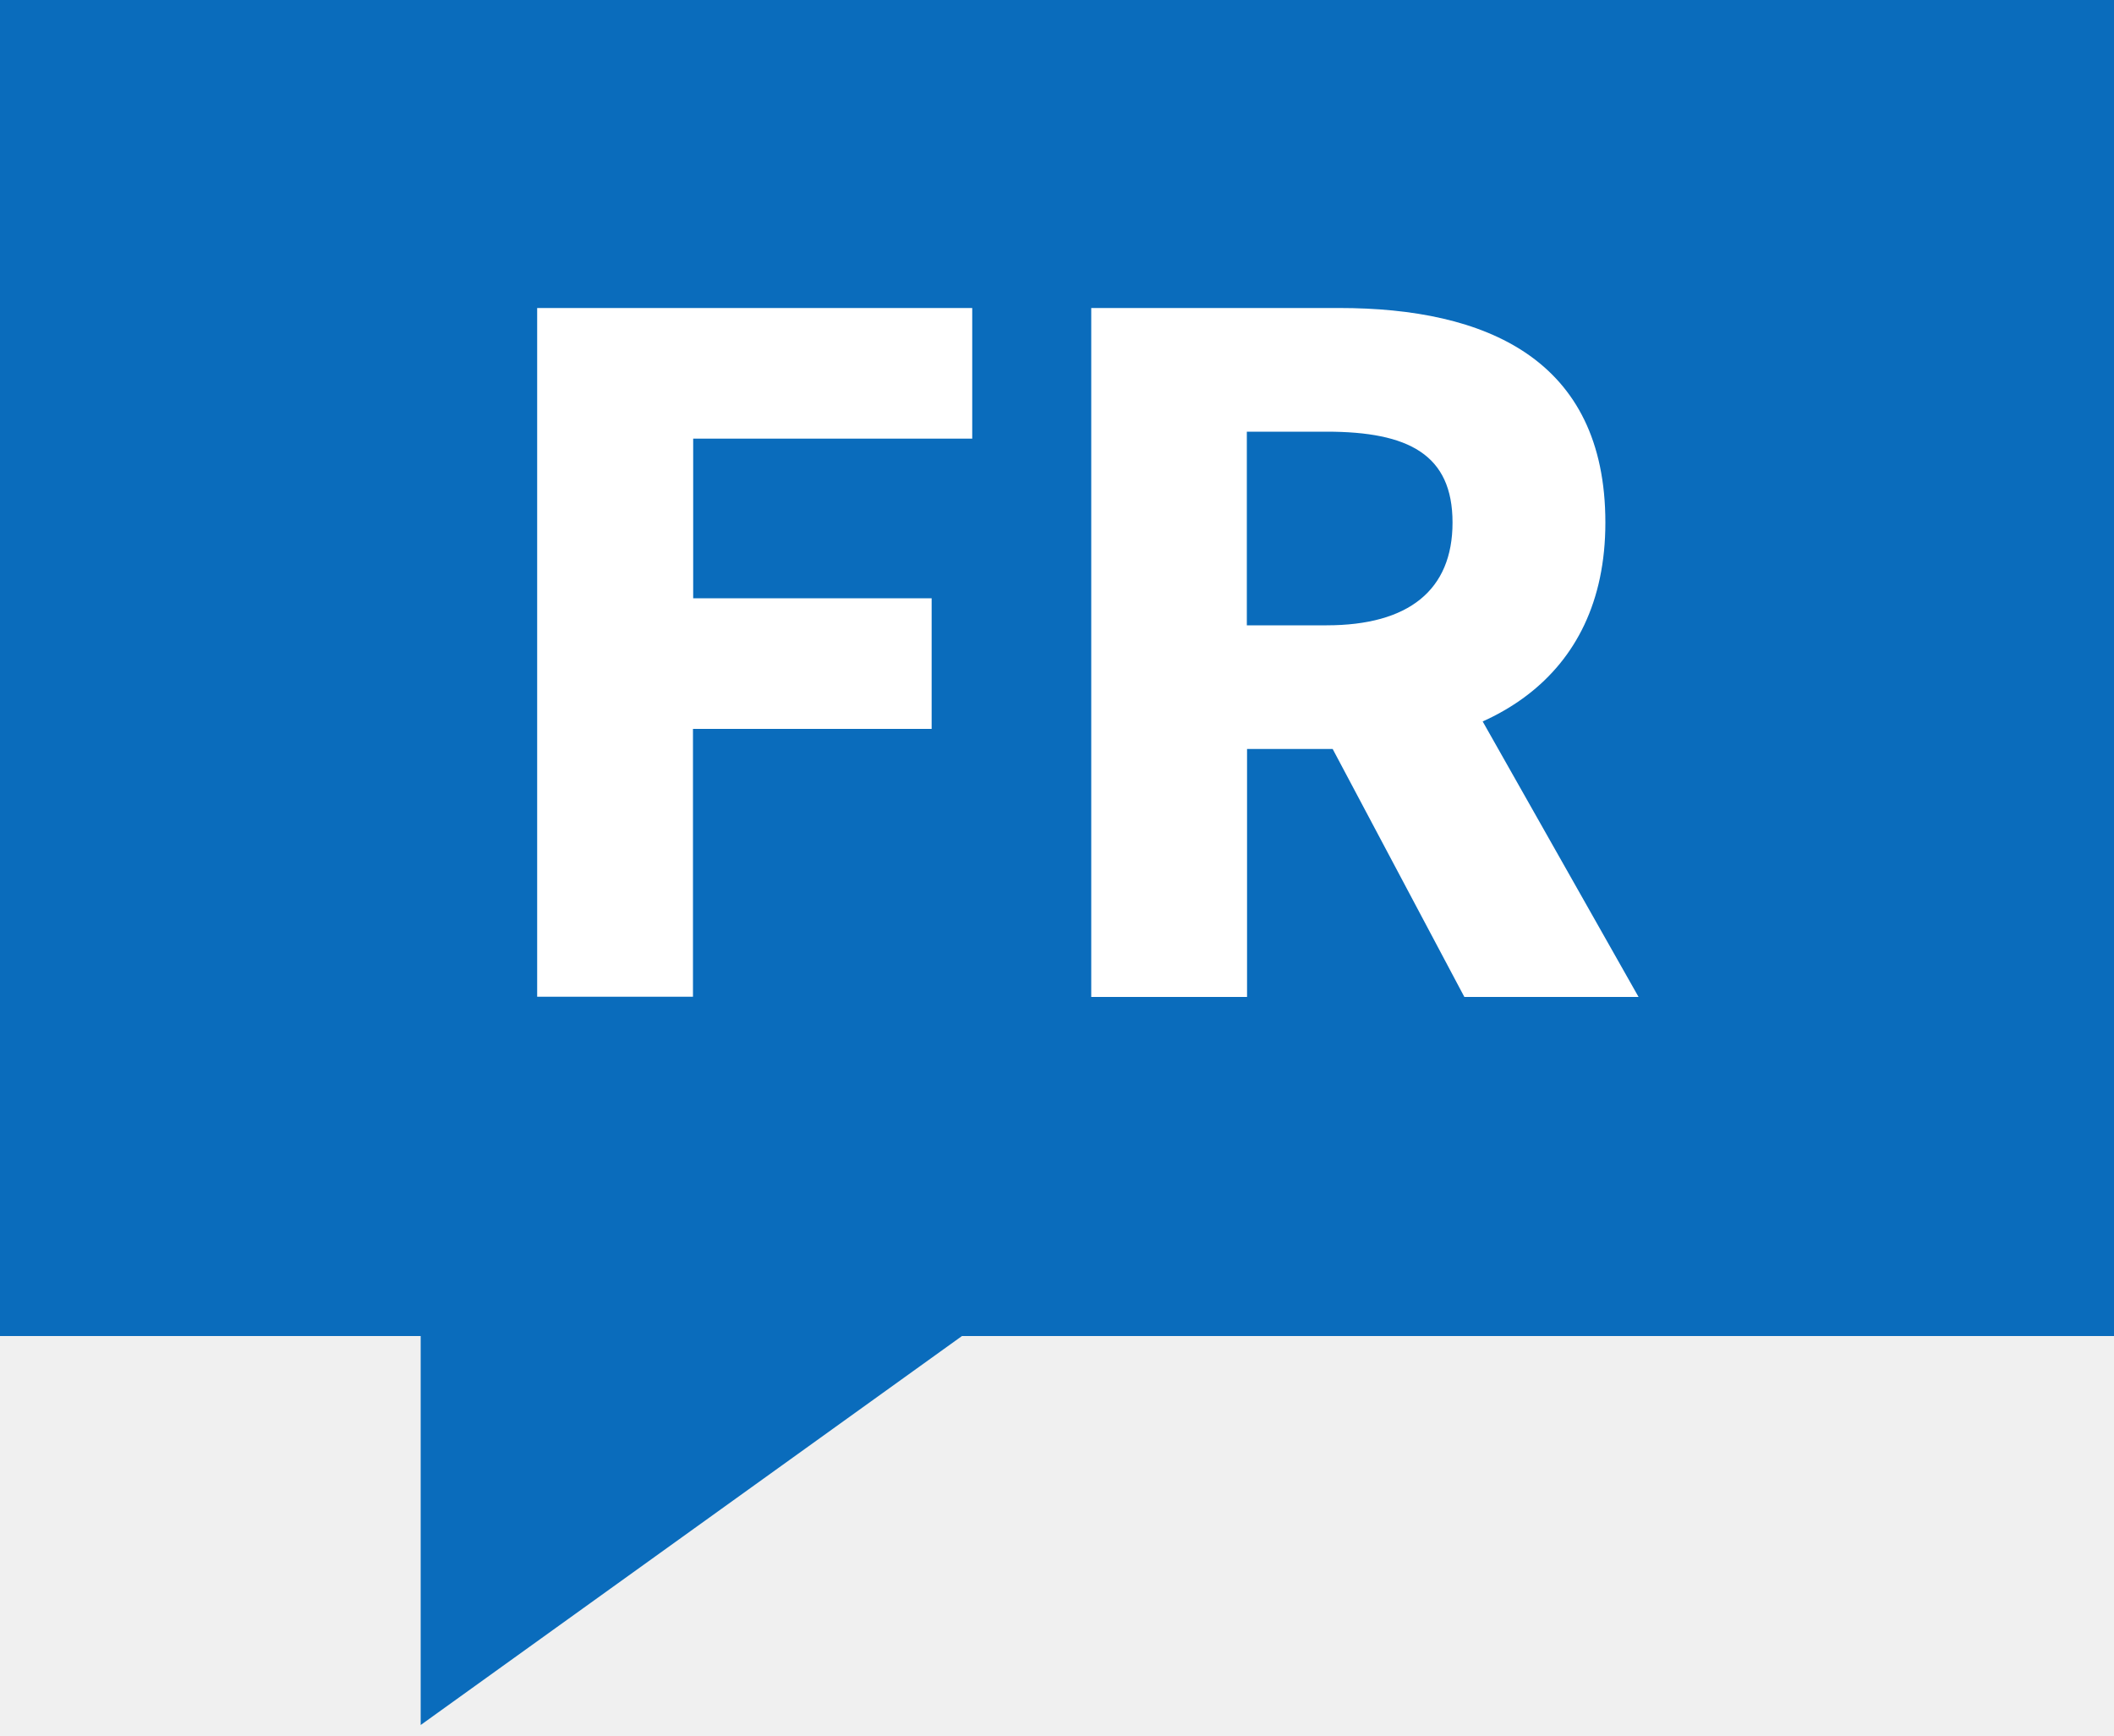
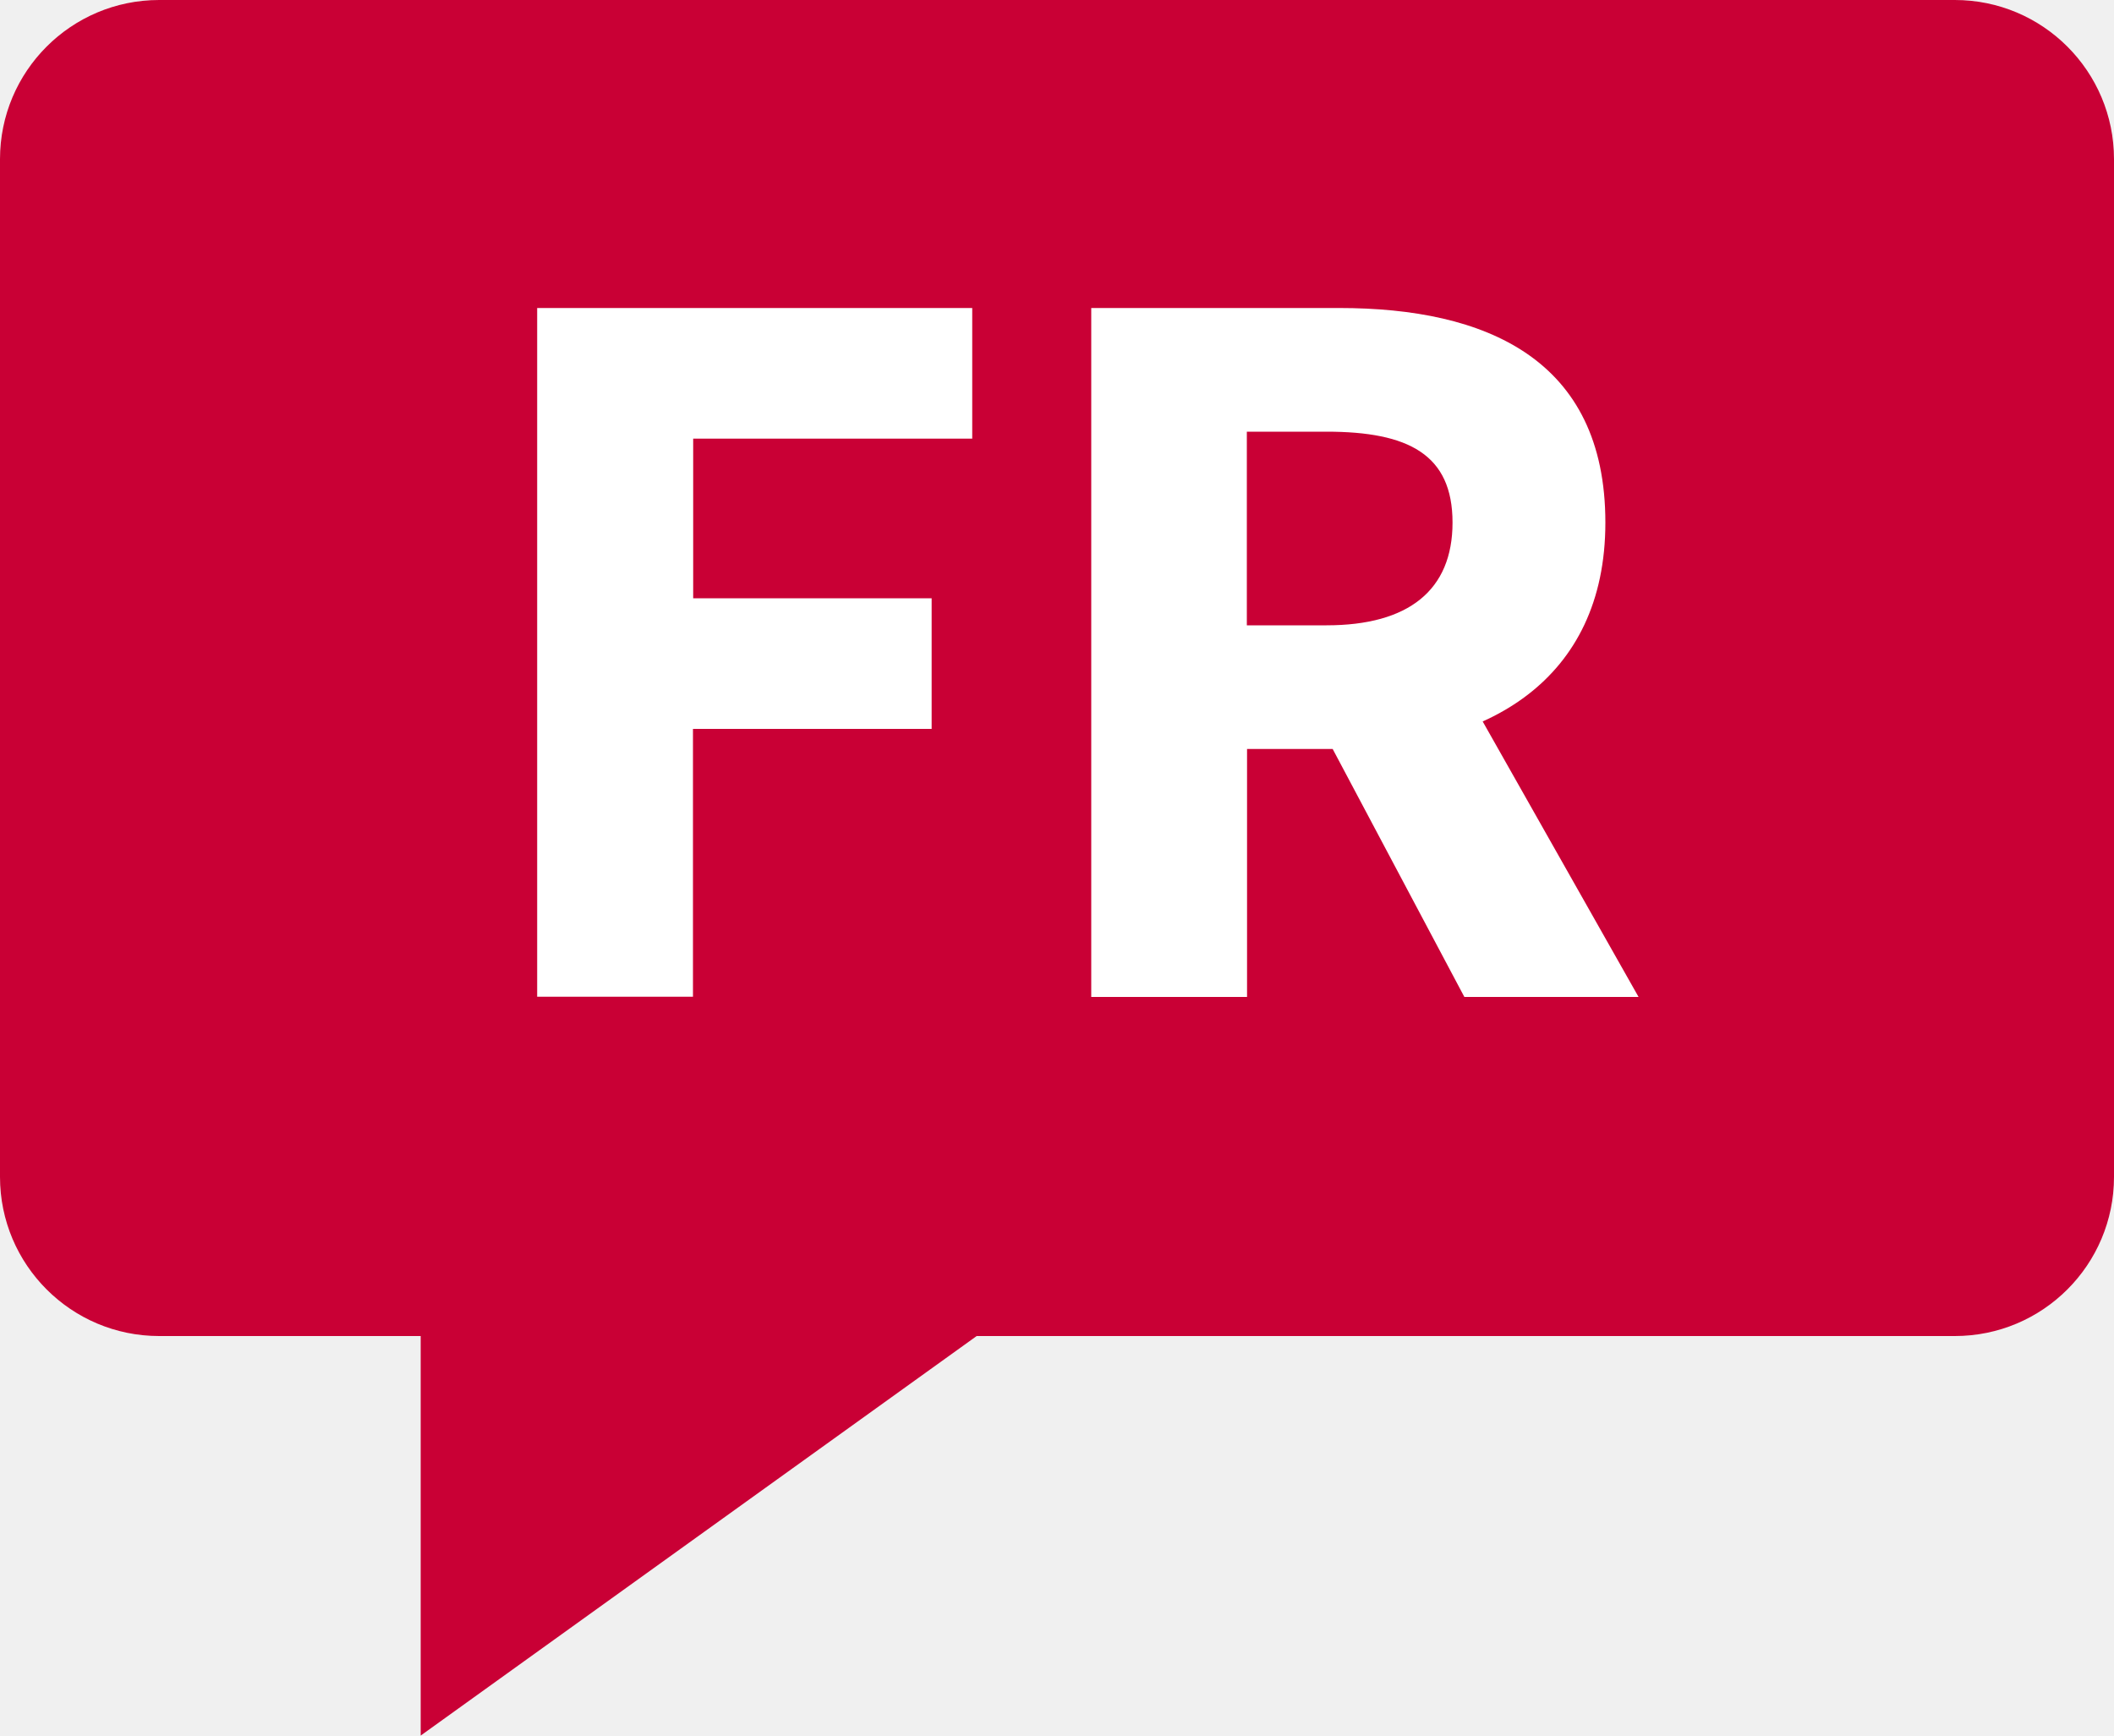
- <svg xmlns="http://www.w3.org/2000/svg" version="1.1" id="Layer_1" x="0" y="0" viewBox="0 0 1000 821" xml:space="preserve">
-   <style>.st0{fill:#0a6cbc}</style>
-   <path class="st0" d="M0 0h1000v632H0z" />
-   <path class="st0" d="M199 627v189l263-189" />
-   <path d="M254.2 145.7h205.7v61.8h-132V283h112.8v61.8H327.8v126.7h-73.7V145.7h.1zm262 0h117.4c69.1 0 125.8 24 125.8 101.5 0 74.9-56.7 107.1-125.8 107.1h-43.7v117.3h-73.7V145.7zm111.3 150.1c38.8 0 59.6-16.6 59.6-48.6 0-32.2-20.8-43-59.6-43h-37.7v91.6h37.7zm-7.4 39.1l51-47.1 104 183.8h-82.4l-72.6-136.7z" fill="#fff" />
+ <svg xmlns="http://www.w3.org/2000/svg" version="1.1" id="Layer_1" x="0px" y="0px" viewBox="0 0 1000 821" style="enable-background:new 0 0 1000 821;" xml:space="preserve">
+   <style type="text/css">
+ 	.st0{fill:#C90035;}
+ 	.st1{fill:#FFFFFF;}
+ </style>
+   <path class="st0" d="M924.7,0H75.3C33.7,0,0,33.7,0,75.3v481.4C0,598.3,33.7,632,75.3,632H199v189l263-189h462.7  c41.6,0,75.3-33.7,75.3-75.3V75.3C1000,33.7,966.3,0,924.7,0z" />
+   <path class="st1" d="M254.2,145.7h205.7v61.8h-132V283h112.8v61.8H327.8v126.7h-73.7V145.7H254.2z M516.2,145.7h117.4  c69.1,0,125.8,24,125.8,101.5c0,74.9-56.7,107.1-125.8,107.1h-43.7v117.3h-73.7V145.7z M627.5,295.8c38.8,0,59.6-16.6,59.6-48.6  c0-32.2-20.8-43-59.6-43h-37.7v91.6H627.5z M620.1,334.9l51-47.1l104,183.8h-82.4L620.1,334.9L620.1,334.9z" />
</svg>
